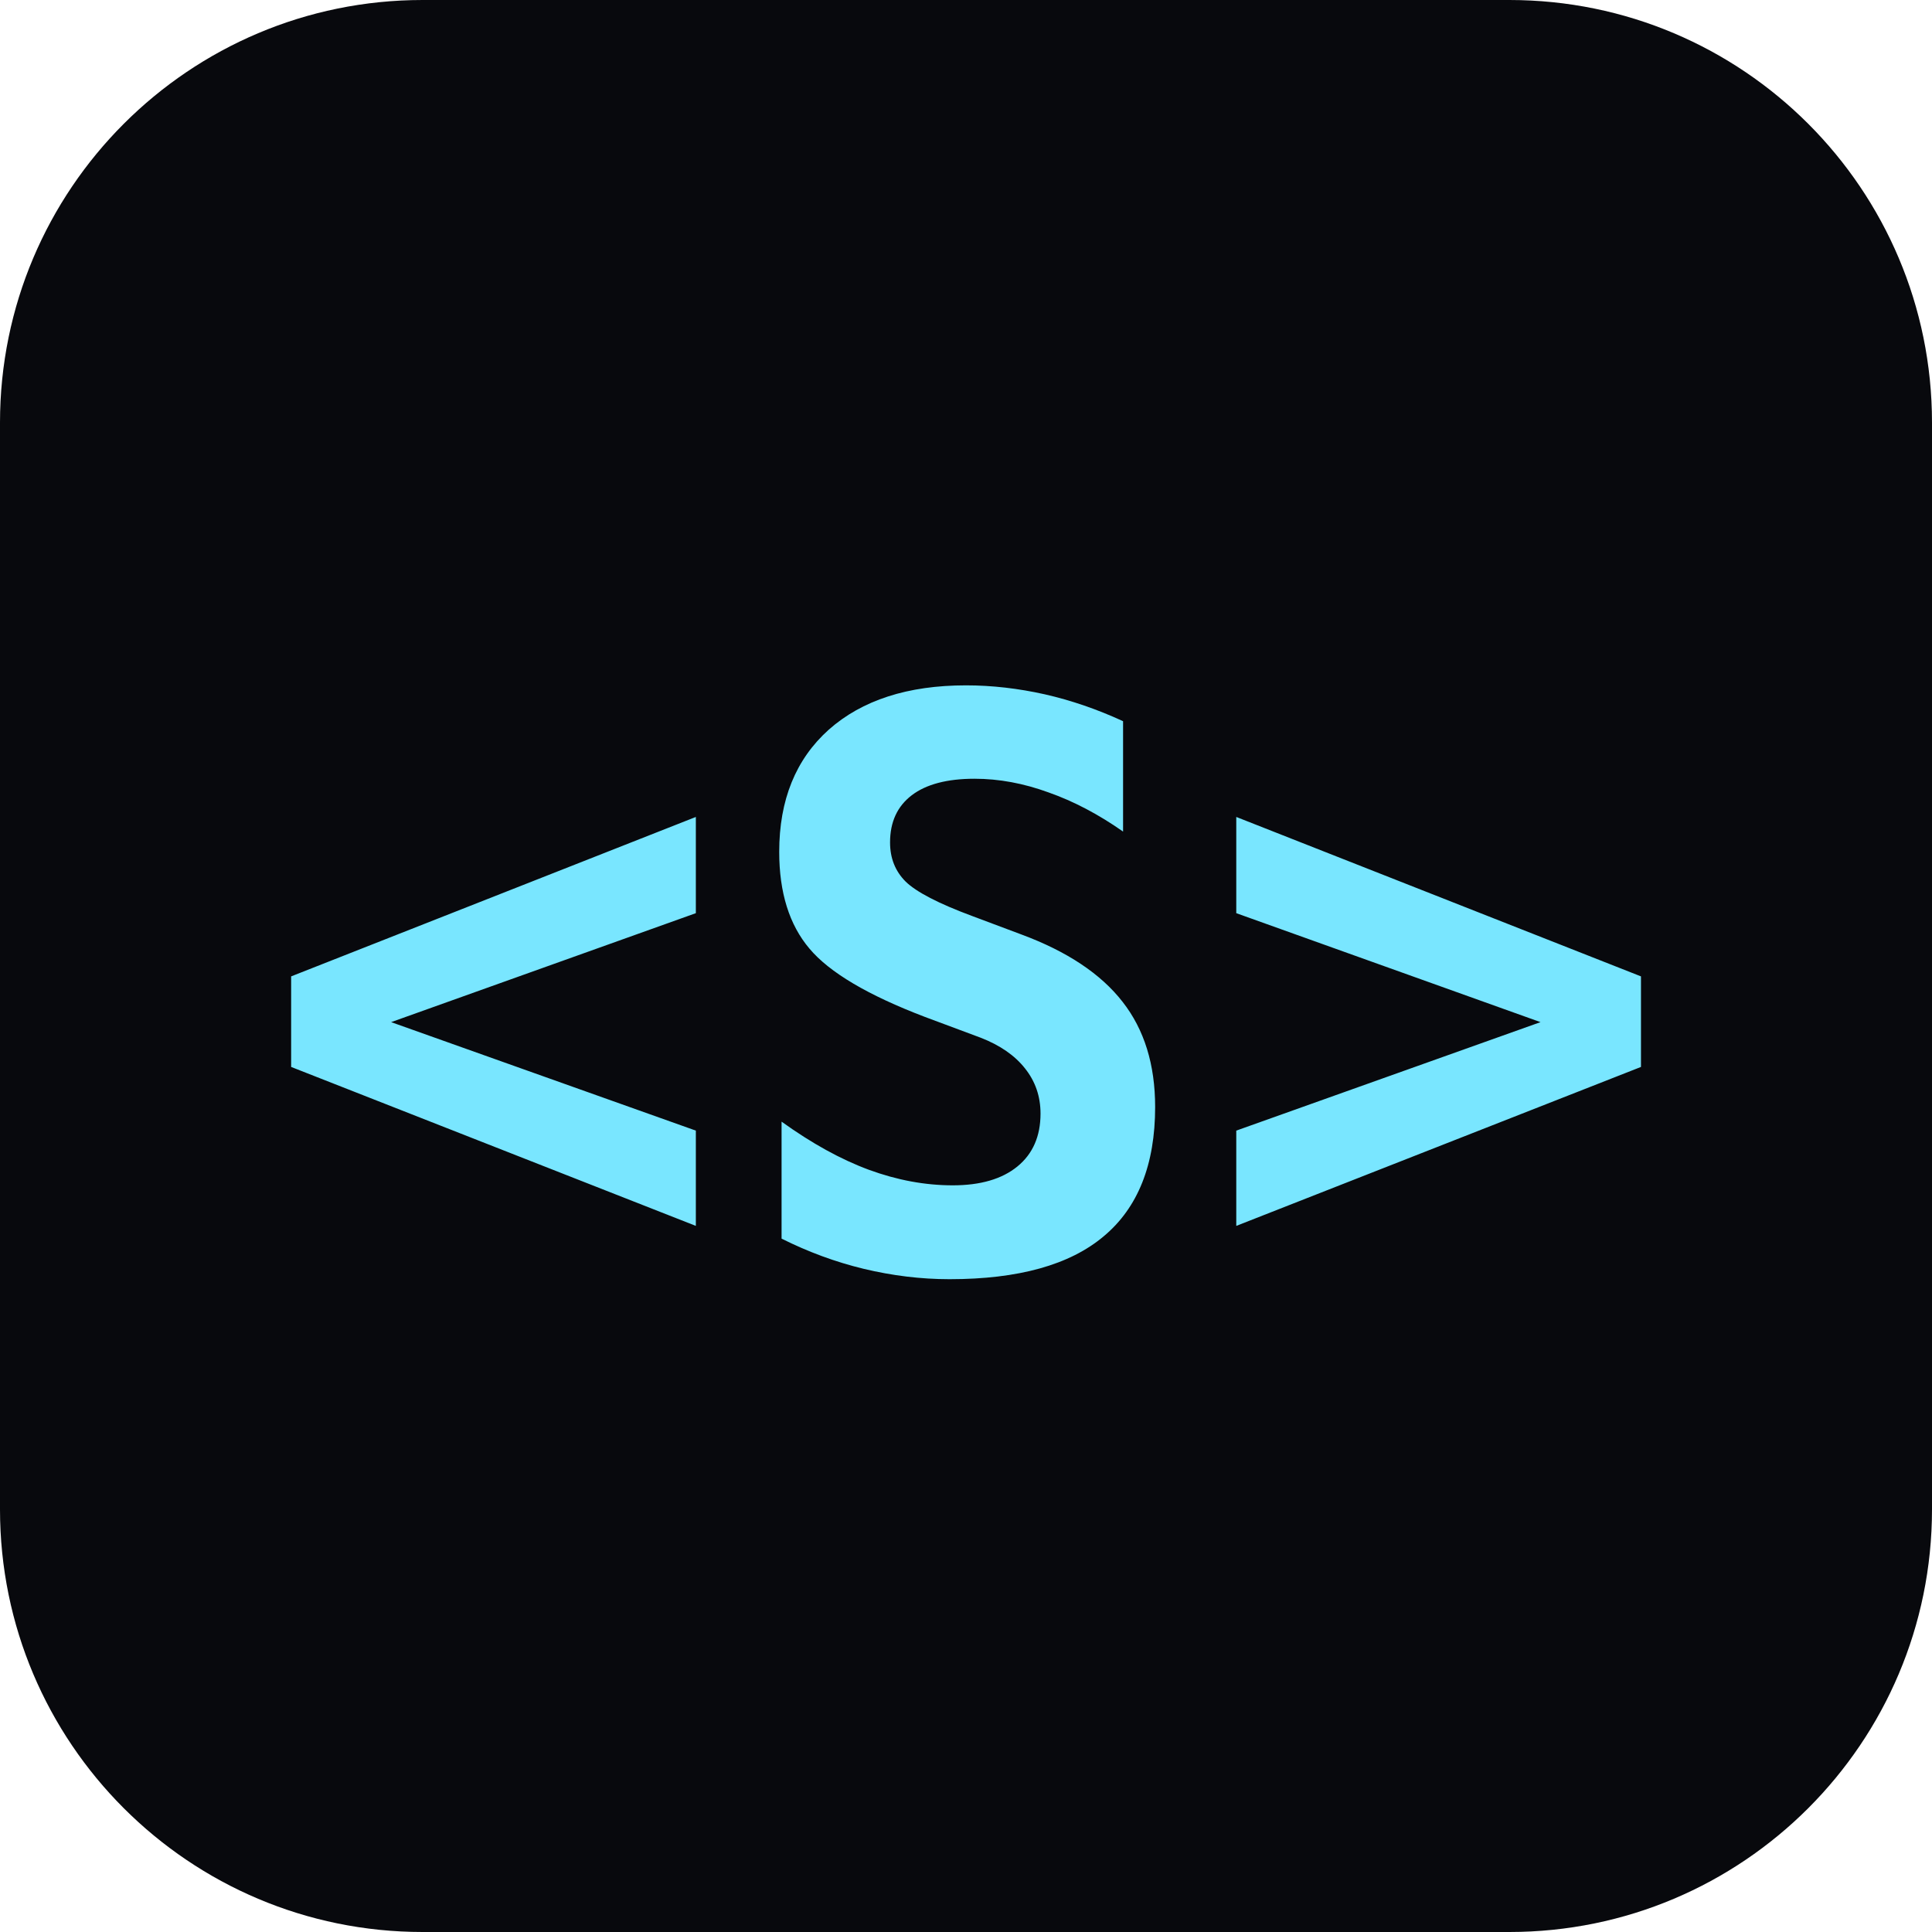
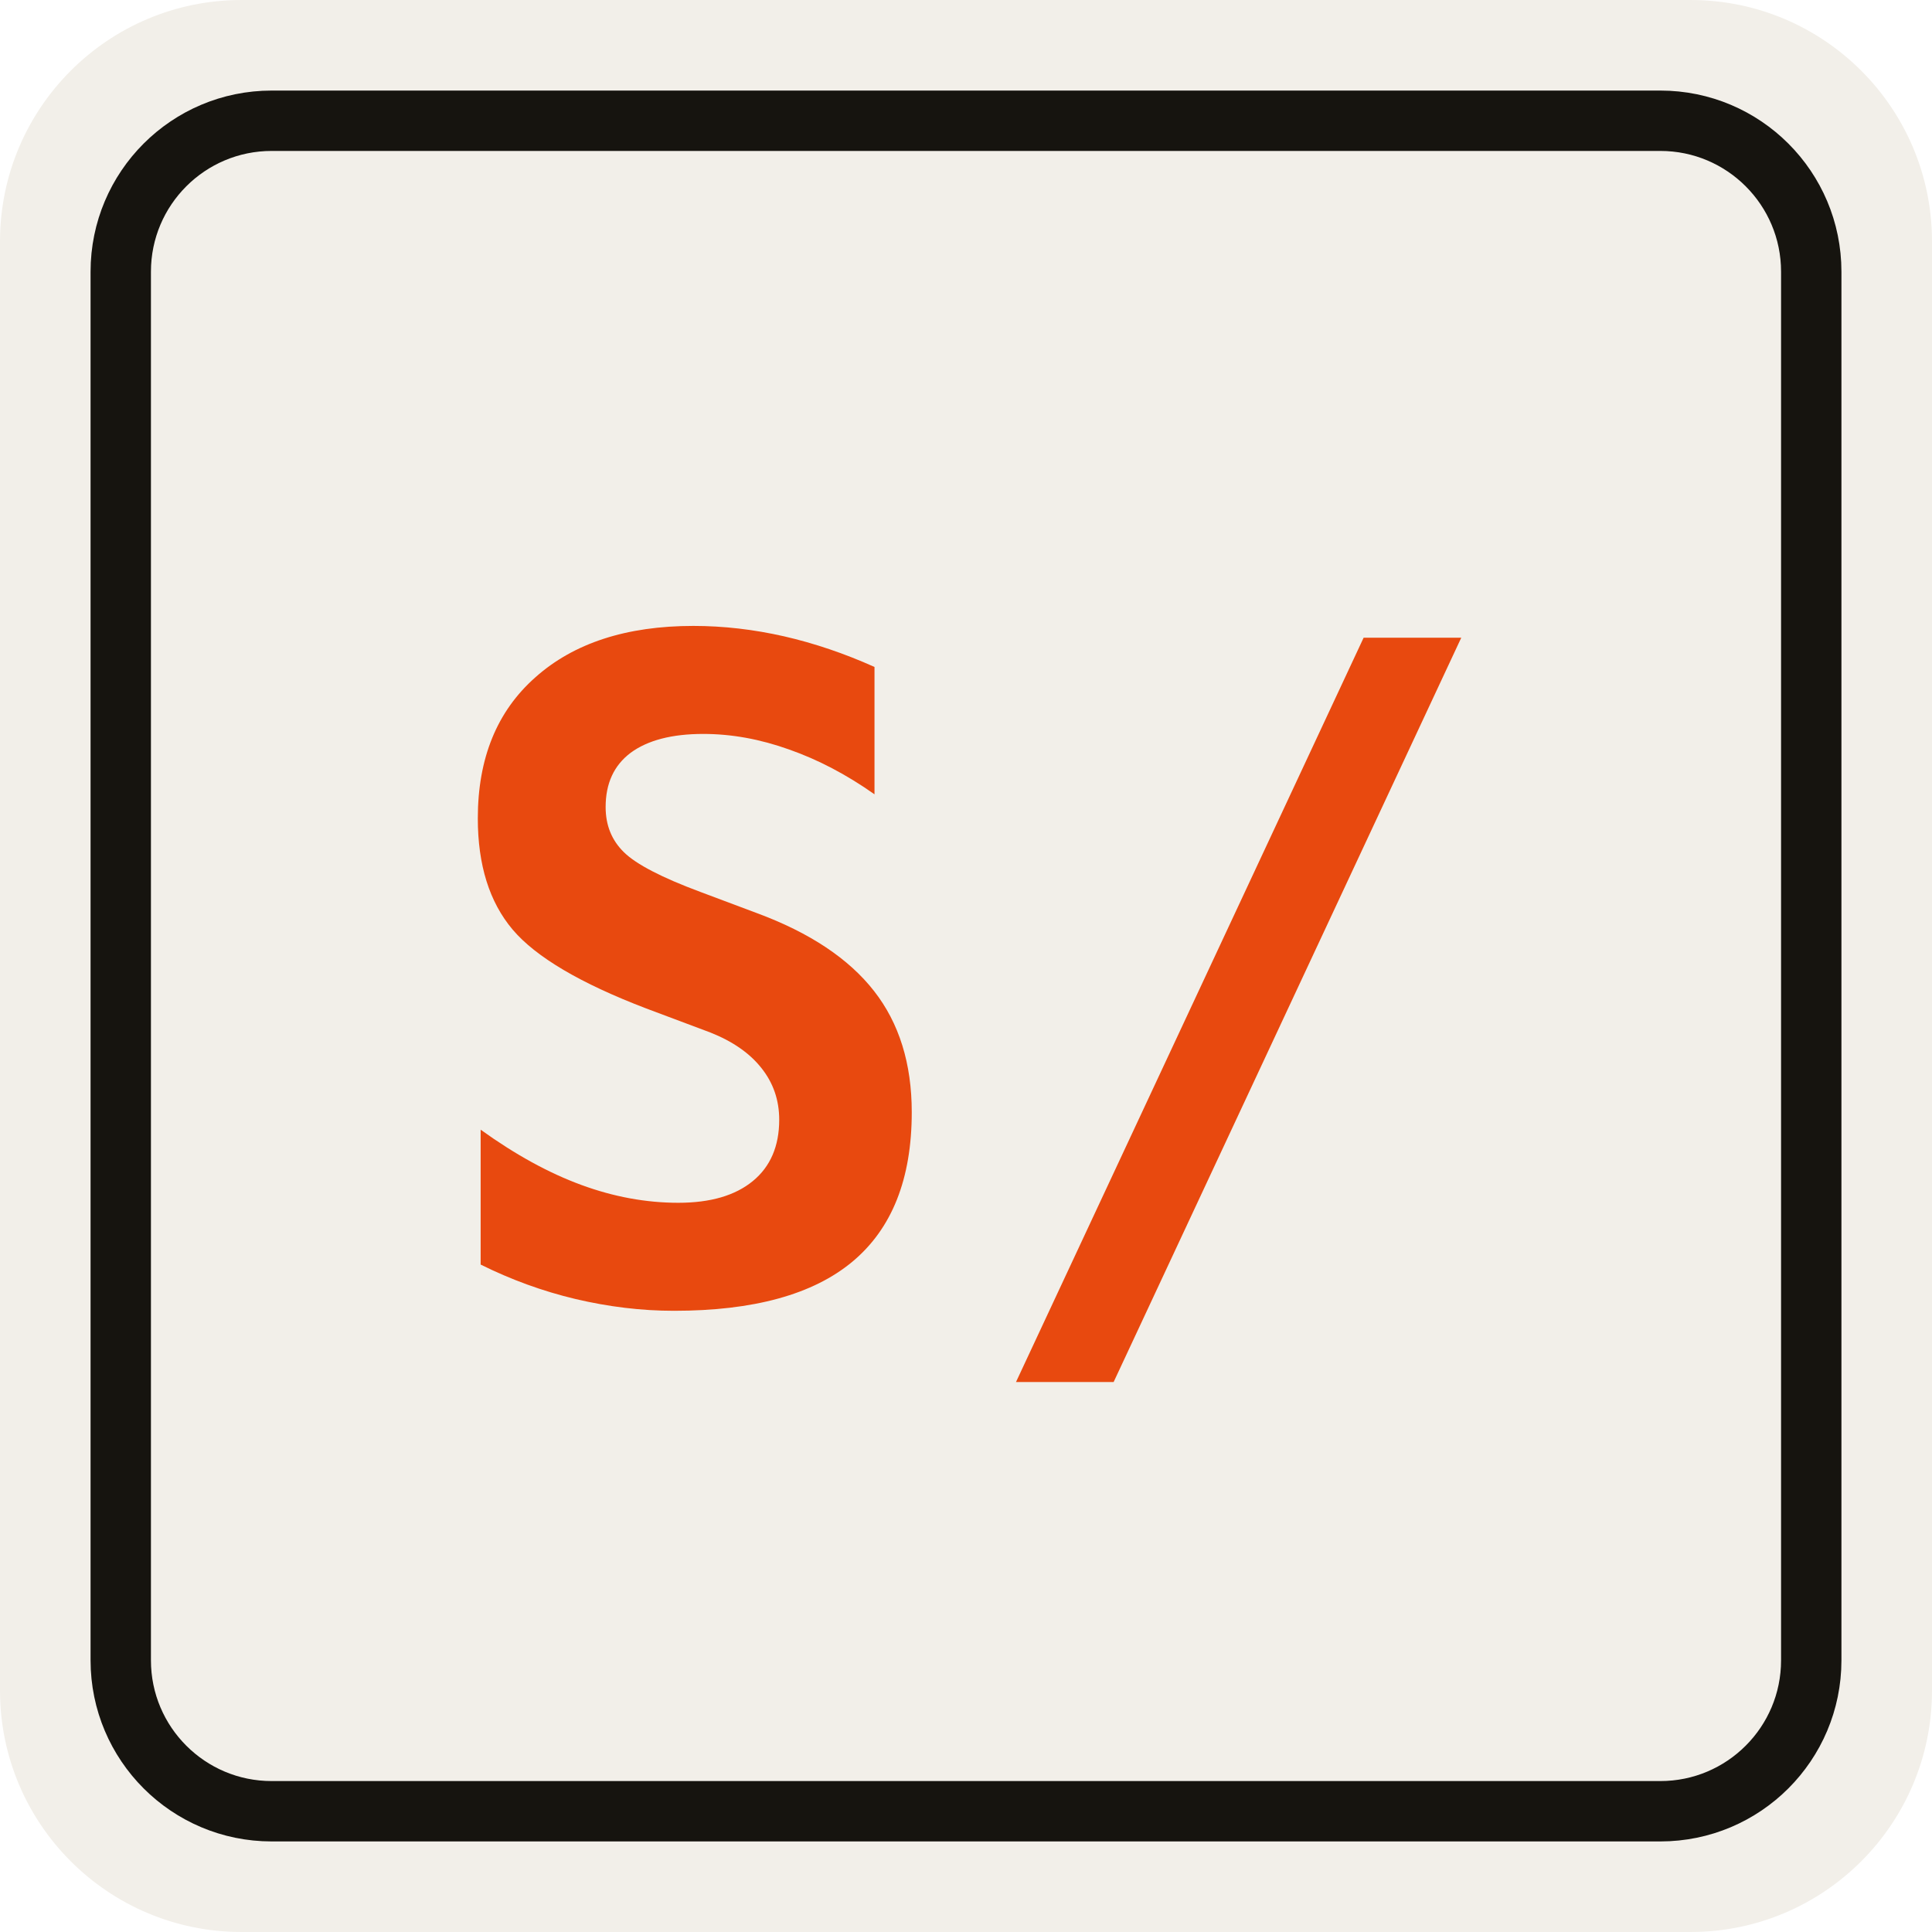
<svg xmlns="http://www.w3.org/2000/svg" viewBox="0 0 64 64">
-   <rect width="64" height="64" rx="14" fill="#08090d" />
-   <text x="32" y="42" font-family="ui-monospace, 'JetBrains Mono', monospace" font-size="26" font-weight="700" text-anchor="middle" fill="#79e6ff">&lt;S&gt;</text>
+   <rect width="64" height="64" rx="8" fill="#f2efe9" />
+   <rect x="4" y="4" width="56" height="56" rx="5" fill="none" stroke="#16140f" stroke-width="2" />
+   <text x="32" y="43" font-family="ui-monospace, 'IBM Plex Mono', monospace" font-size="30" font-weight="700" text-anchor="middle" fill="#e8490f">S/</text>
</svg>
